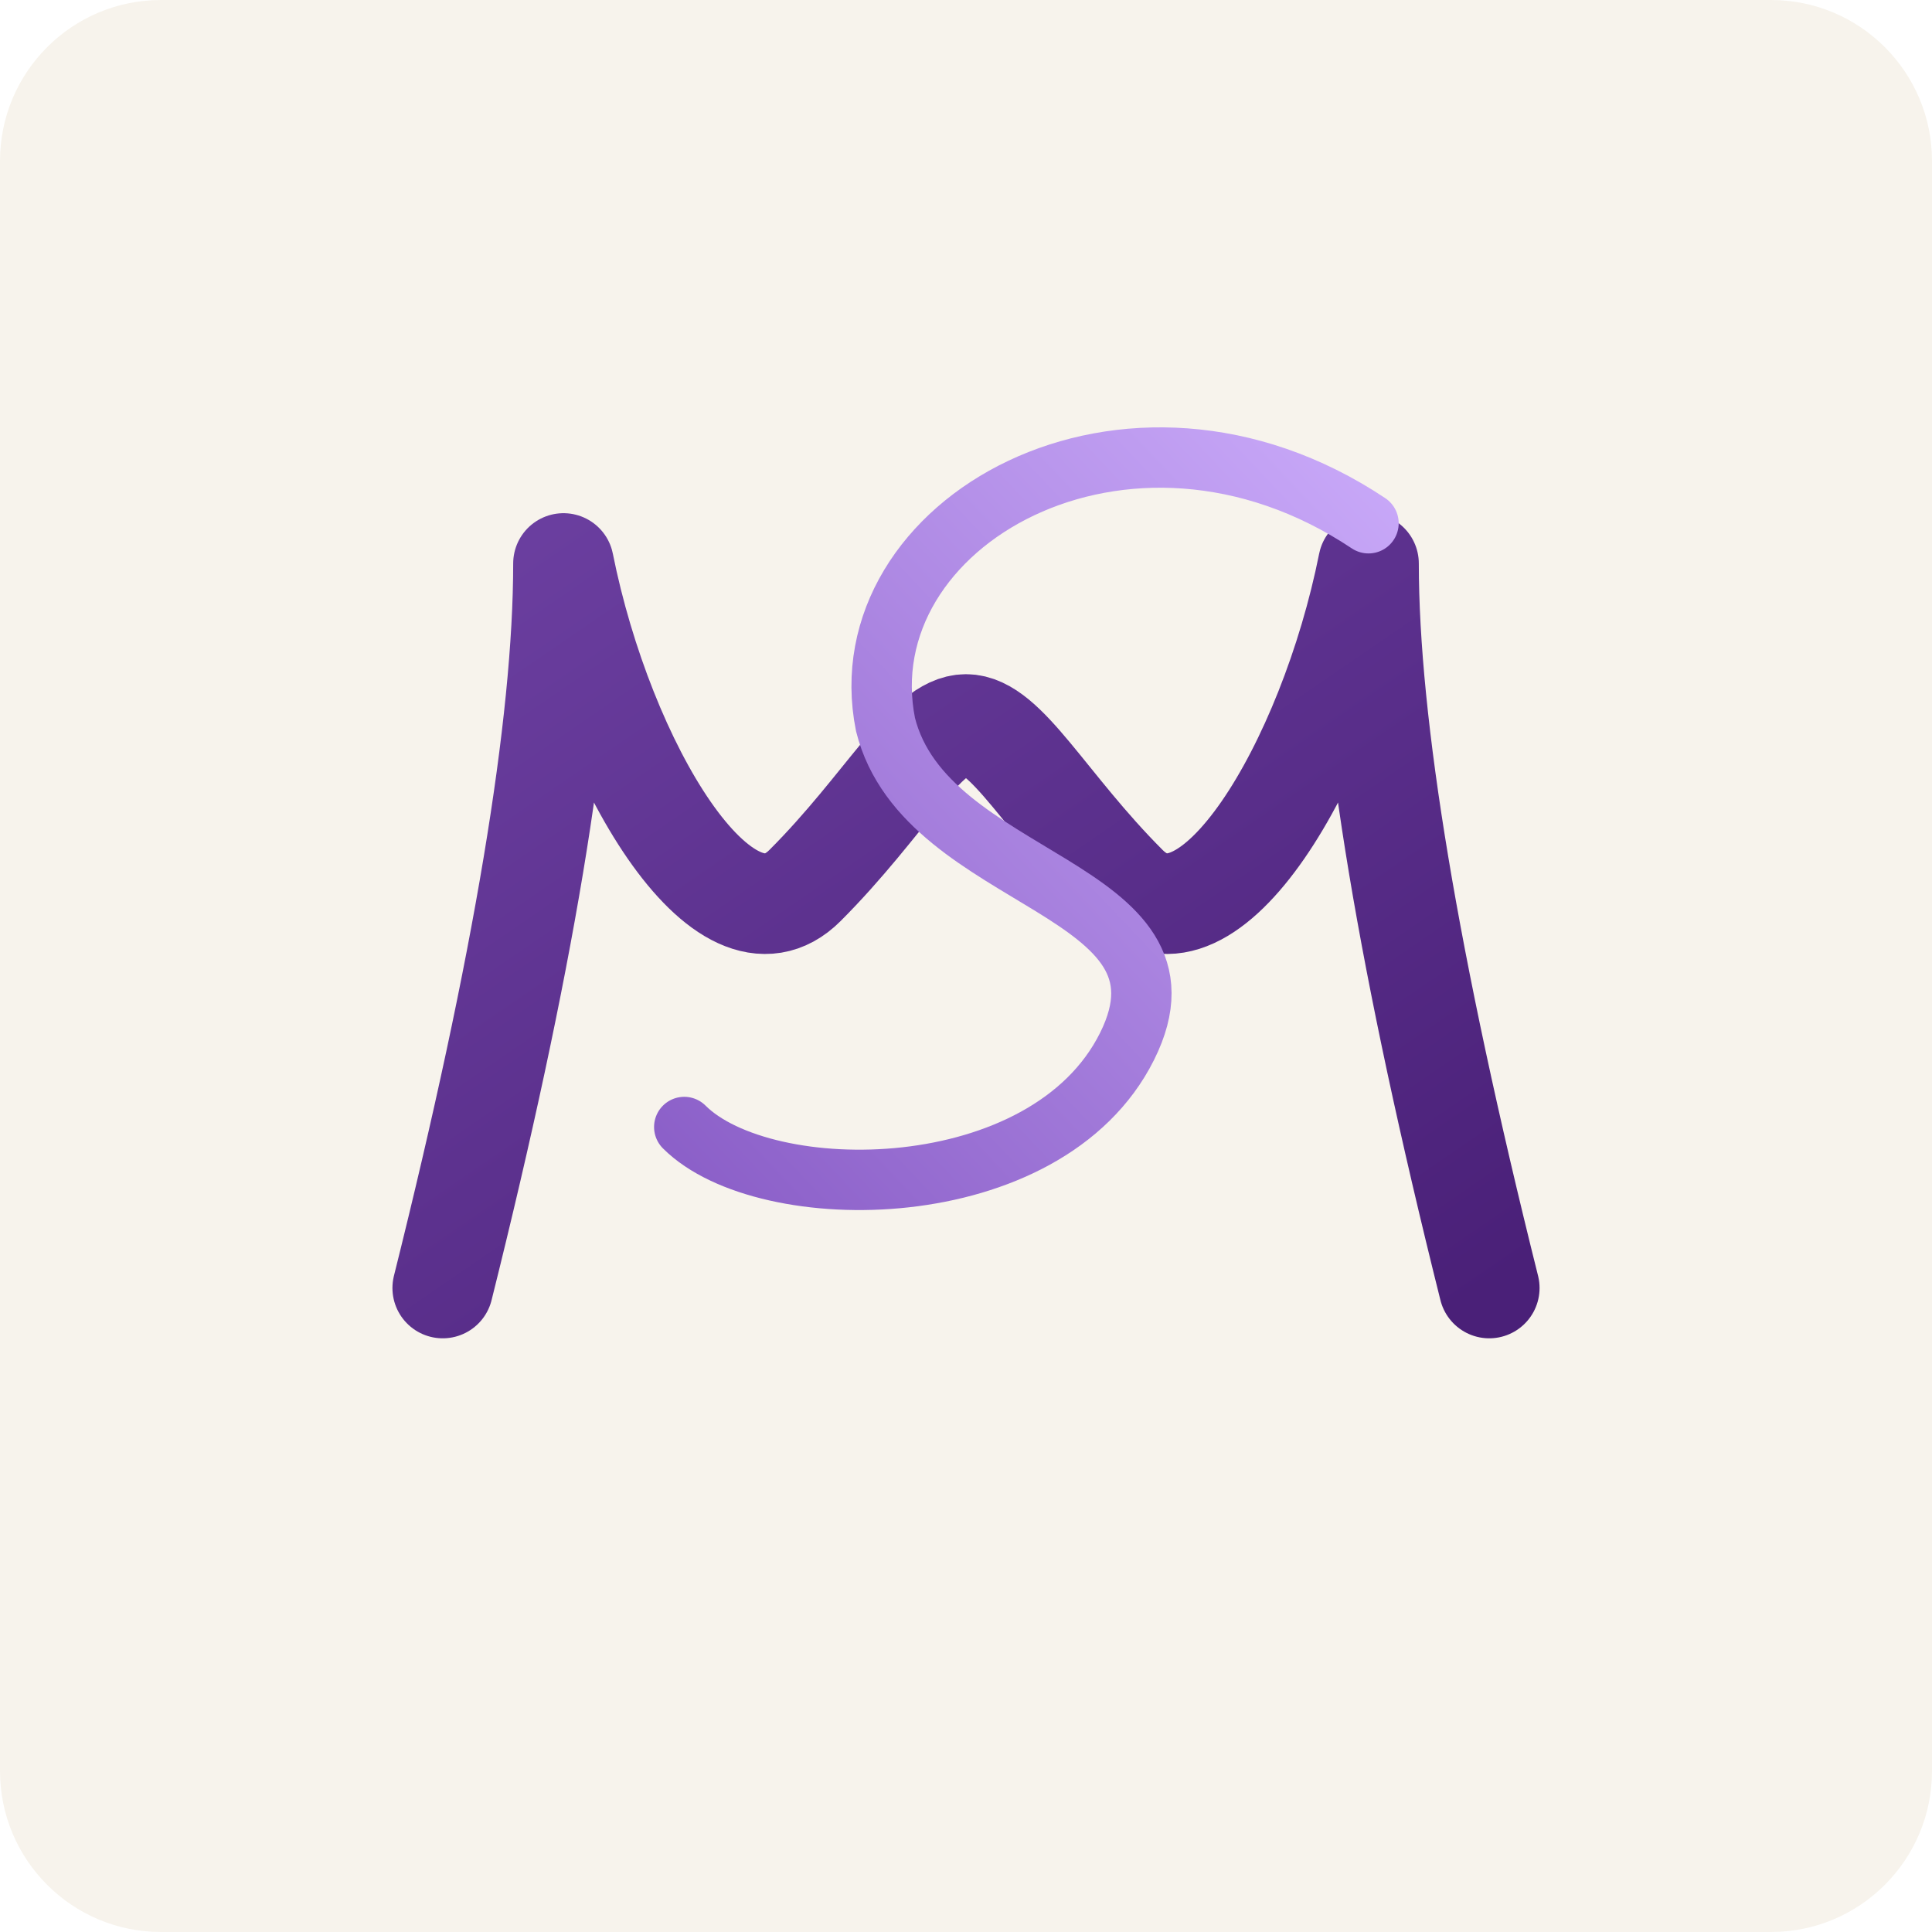
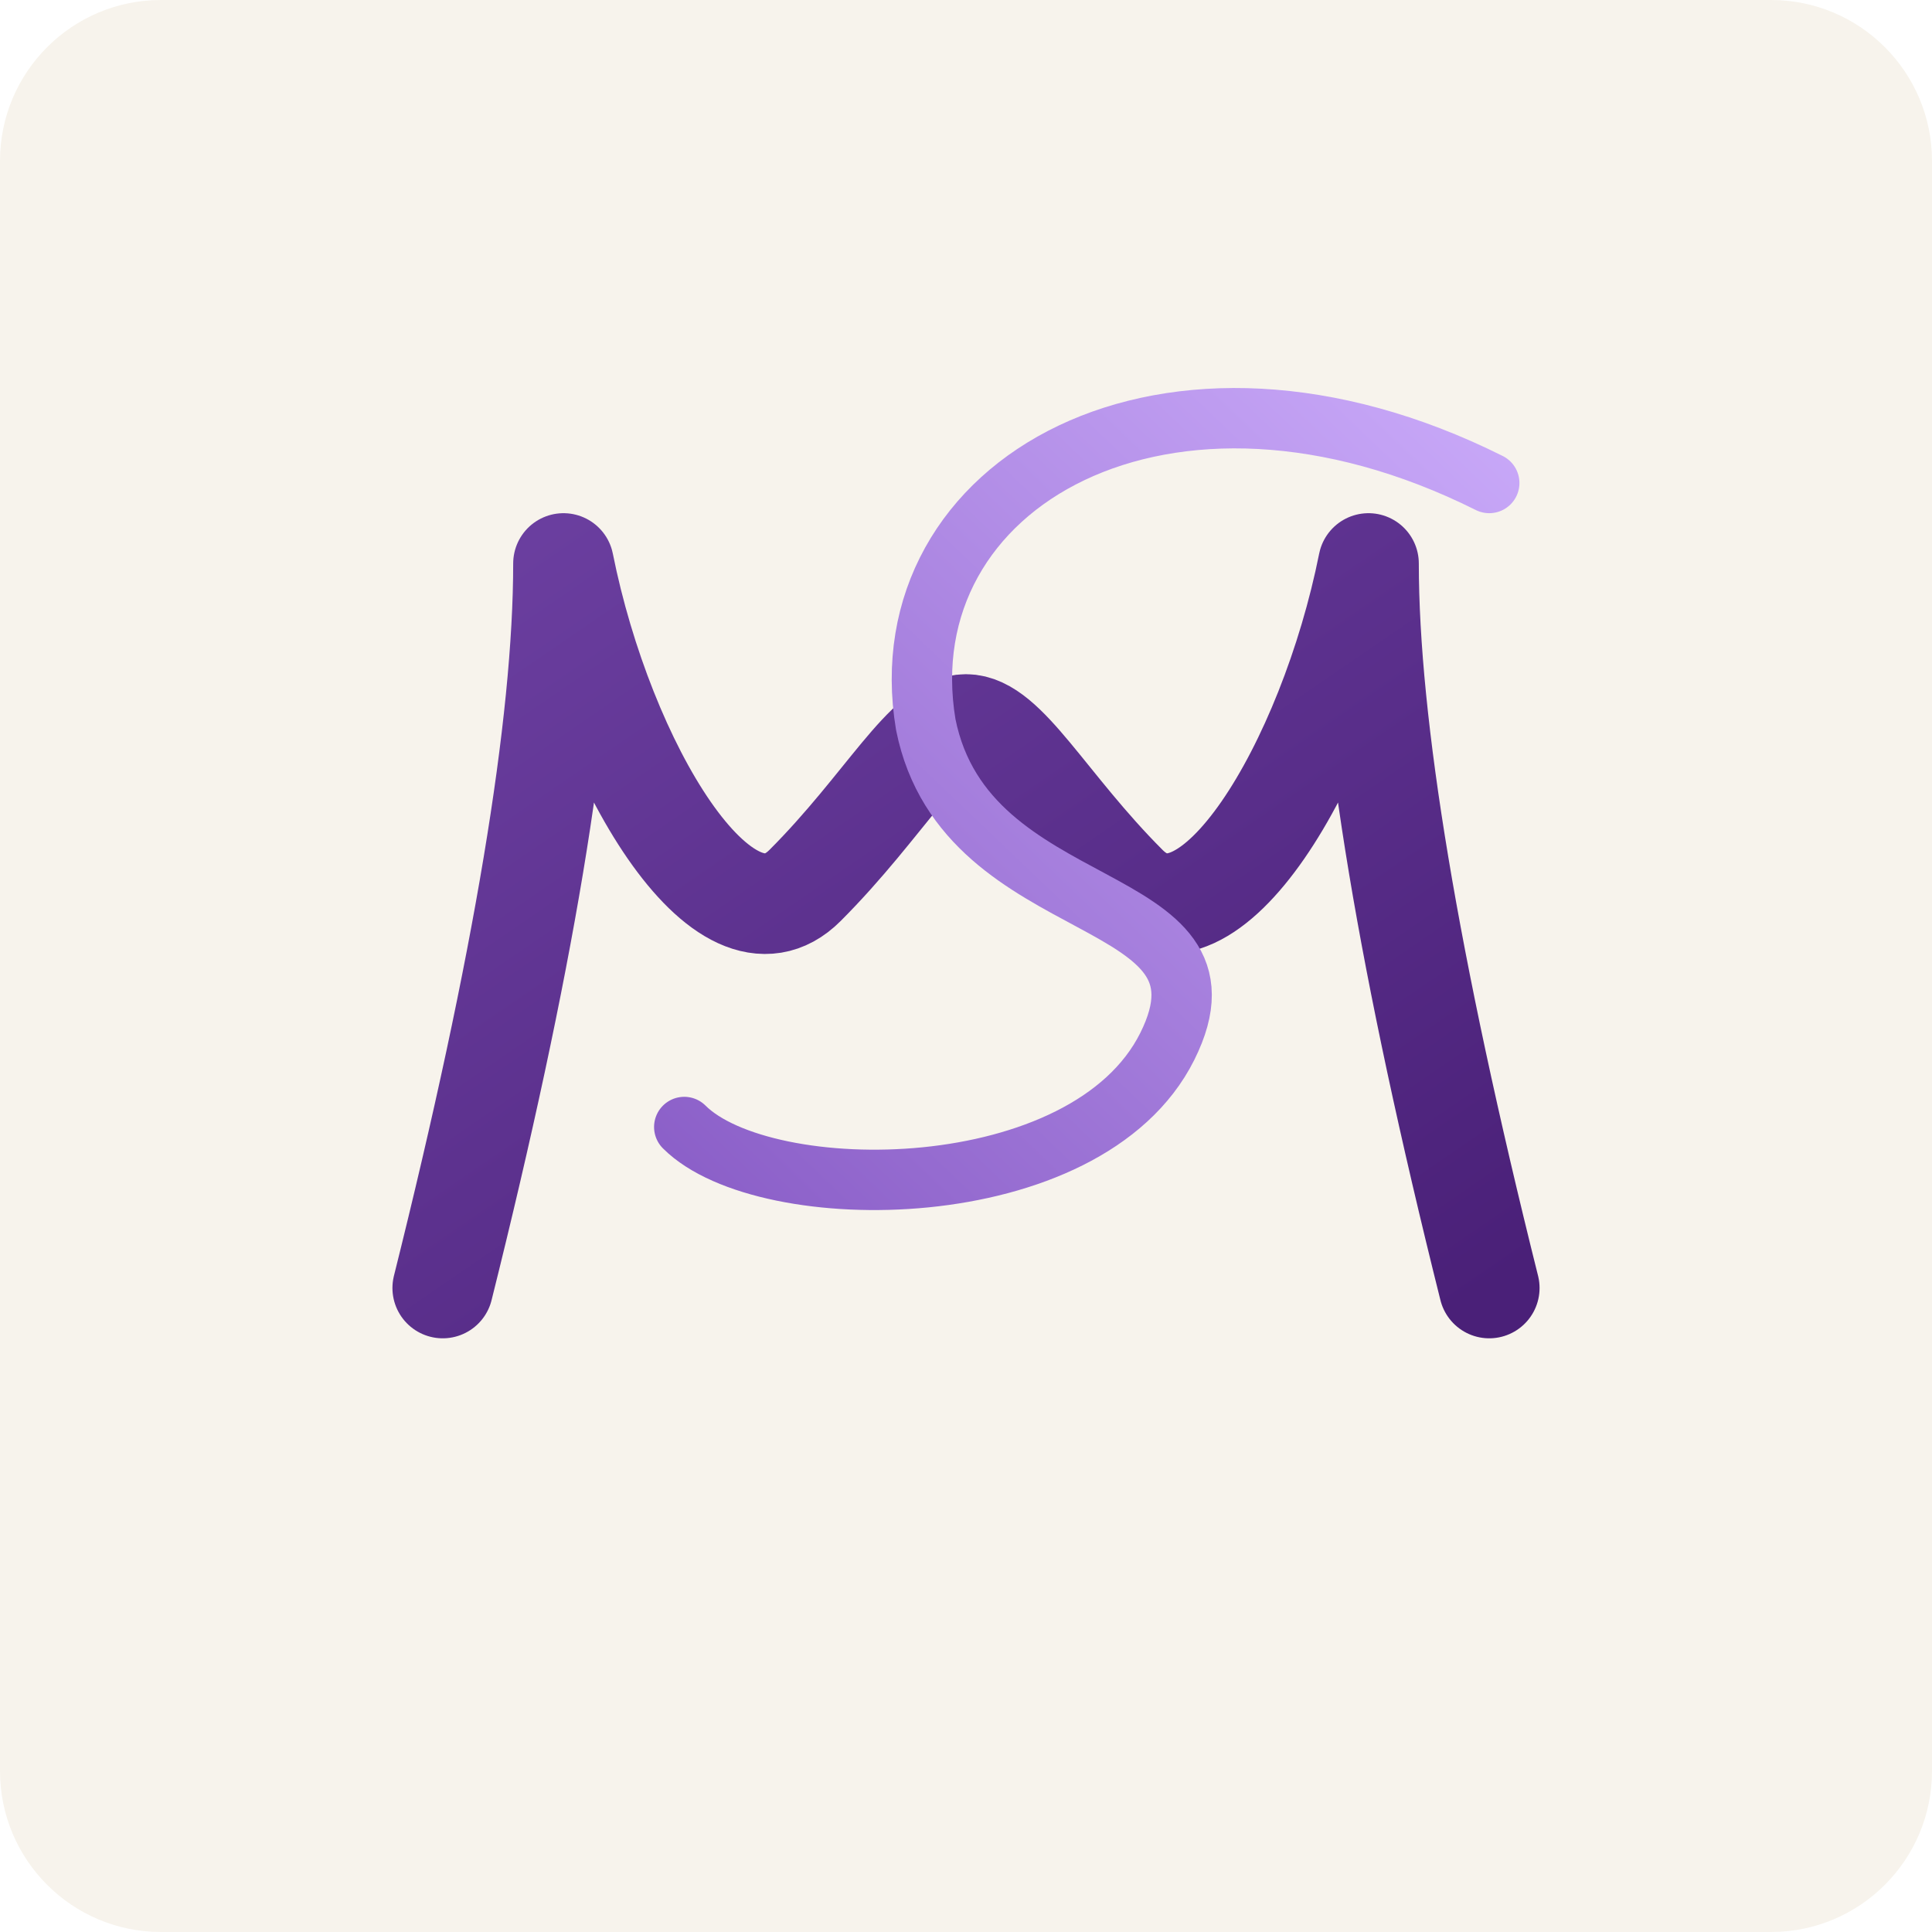
<svg xmlns="http://www.w3.org/2000/svg" viewBox="0 0 48 48" width="1cm" height="1cm">
  <defs>
    <linearGradient id="colorM" x1="0%" y1="0%" x2="100%" y2="100%">
      <stop offset="0%" stop-color="#6B3FA0" />
      <stop offset="100%" stop-color="#4A2078" />
    </linearGradient>
    <linearGradient id="colorS" x1="0%" y1="100%" x2="100%" y2="0%">
      <stop offset="0%" stop-color="#8B5FC8" />
      <stop offset="100%" stop-color="#C8A8F8" />
    </linearGradient>
  </defs>
  <rect width="48" height="48" rx="4" fill="#F7F3EC" />
  <path d="M 11,32 C 13,24 14,18 14,14 C 15,19 18,24 20,22 C 22,20 23,18 24,18 C 25,18 26,20 28,22 C 30,24 33,19 34,14 C 34,18 35,24 37,32" fill="none" stroke="url(#colorM)" stroke-width="2.5" stroke-linecap="round" stroke-linejoin="round" />
-   <path d="M 34,13 C 28,9 21,13 22,18 C 23,22 30,22 28,26 C 26,30 19,30 17,28" fill="none" stroke="url(#colorS)" stroke-width="1.5" stroke-linecap="round" stroke-linejoin="round" />
+   <path d="M 37,12 C 29,8 22,12 23,18 C 24,23 31,22 29,26 C 27,30 19,30 17,28" fill="none" stroke="url(#colorS)" stroke-width="1.5" stroke-linecap="round" stroke-linejoin="round" />
</svg>
